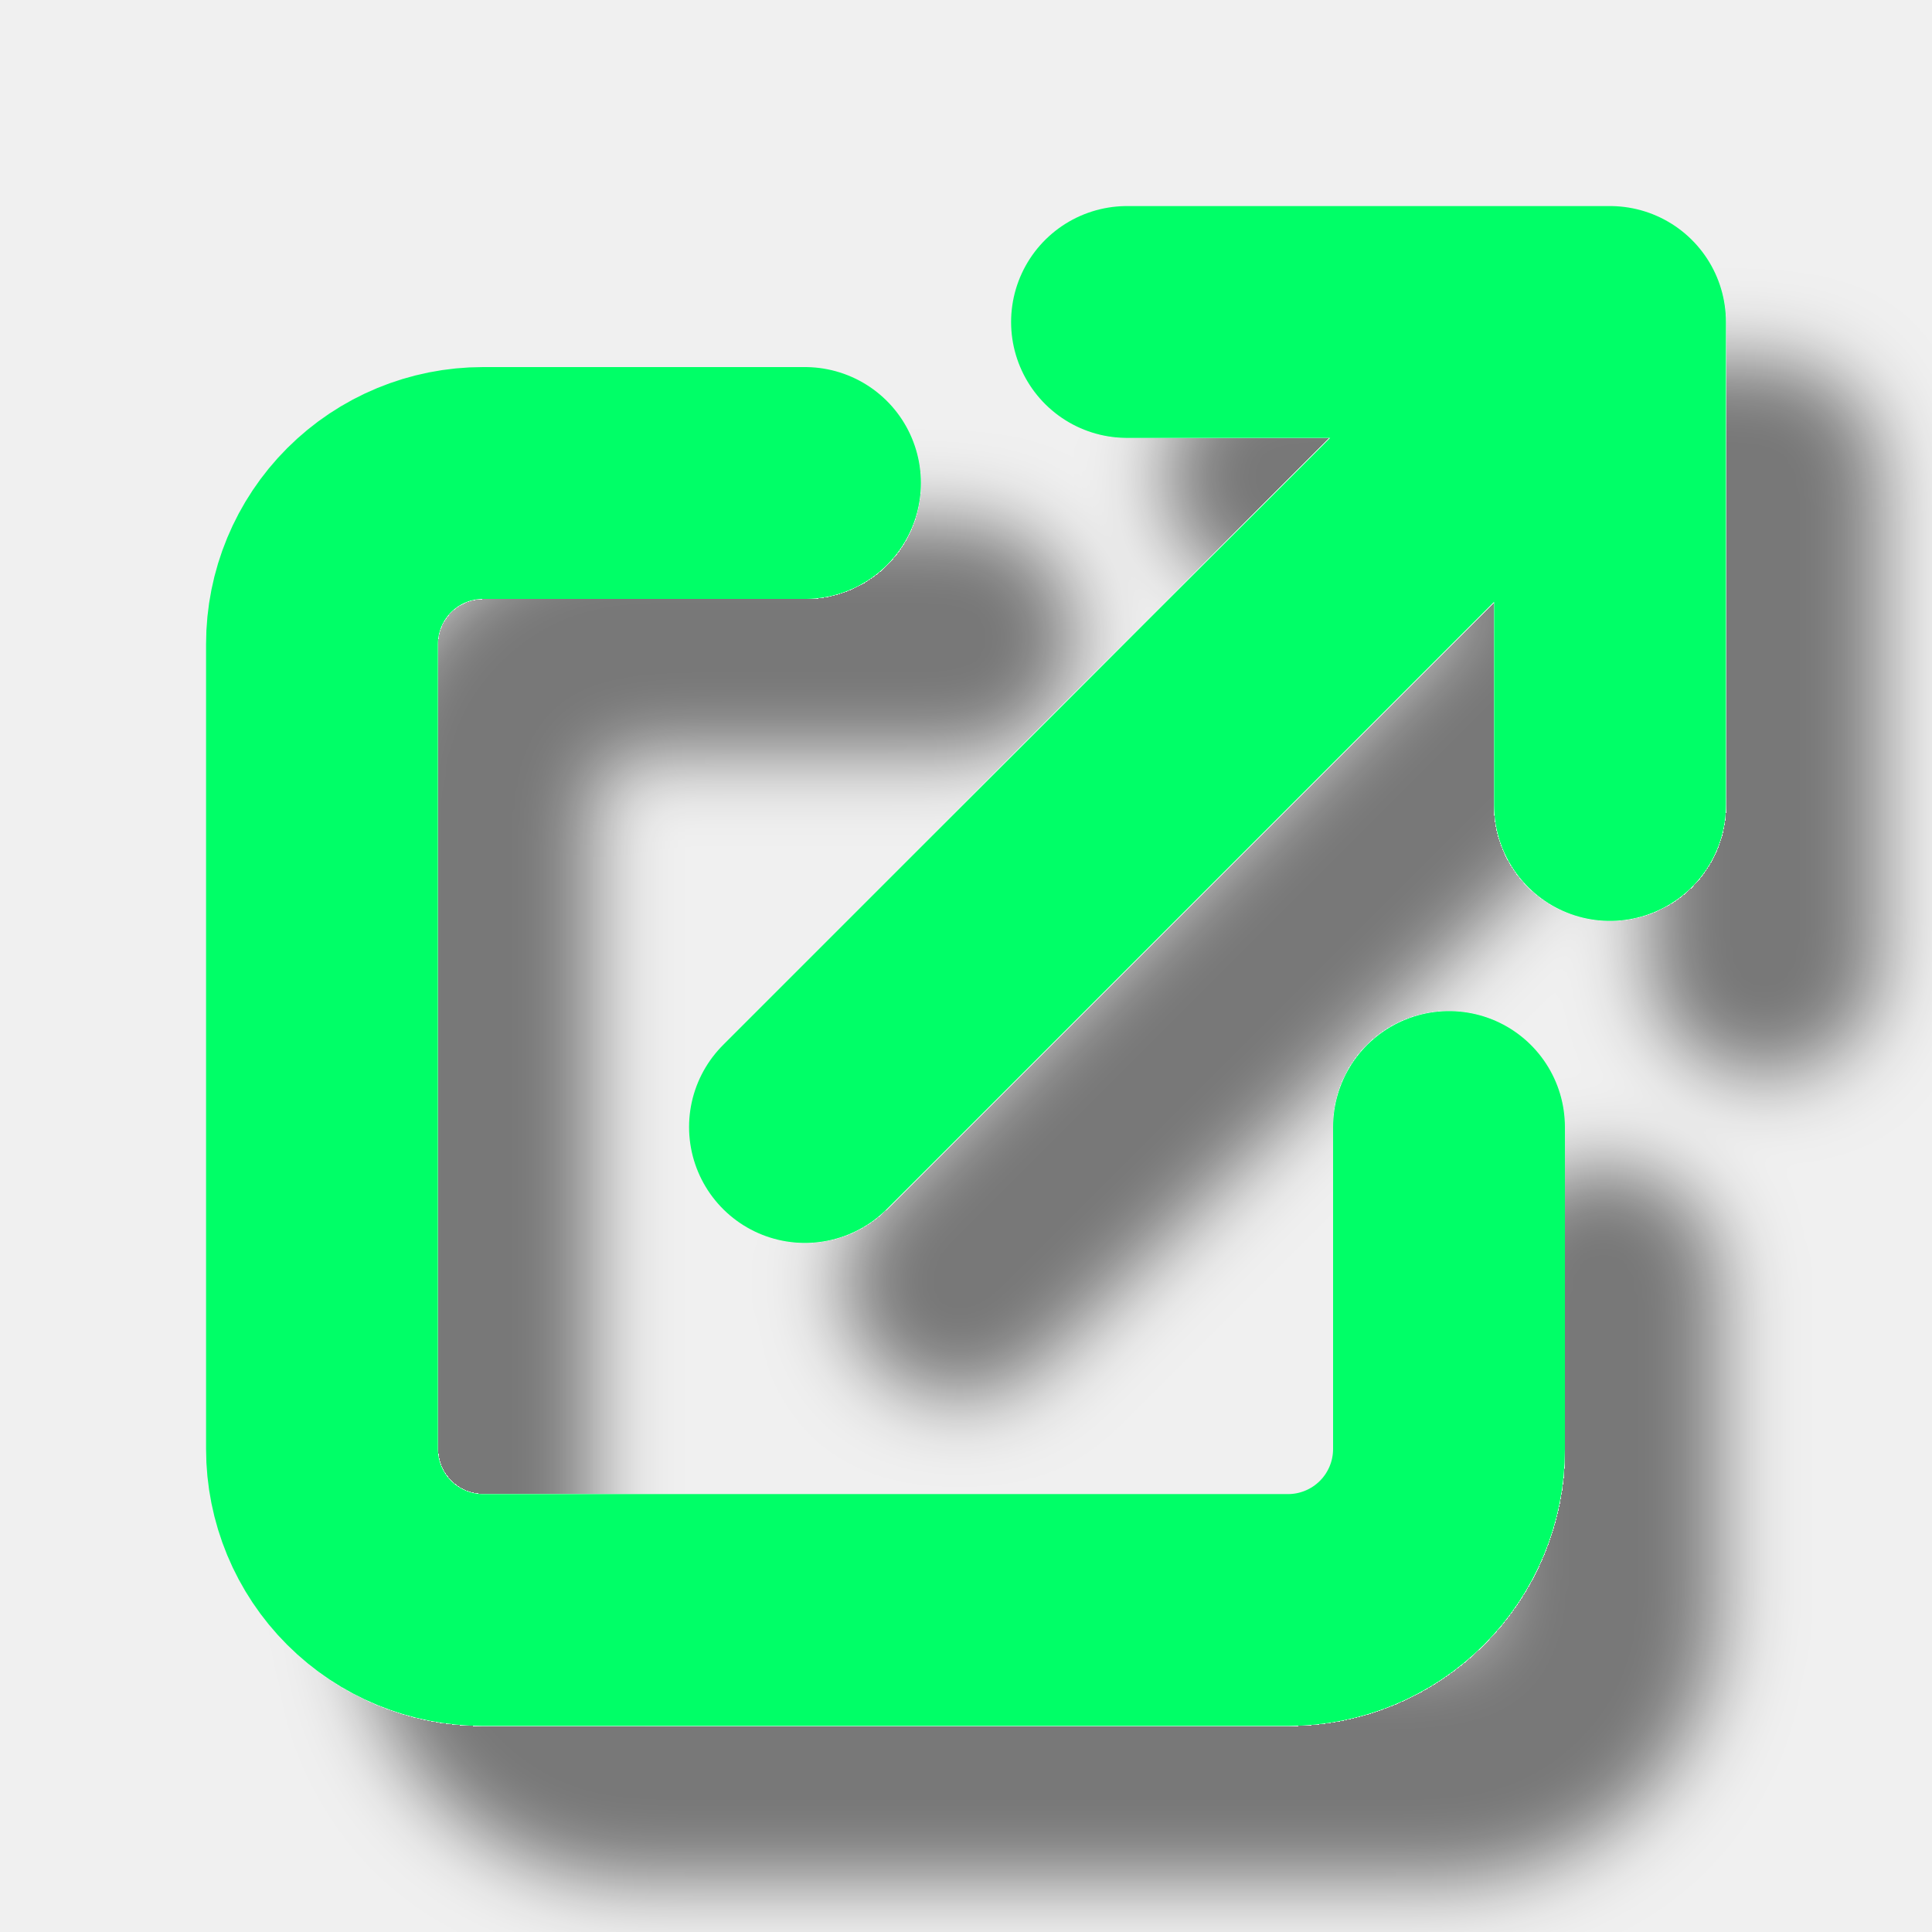
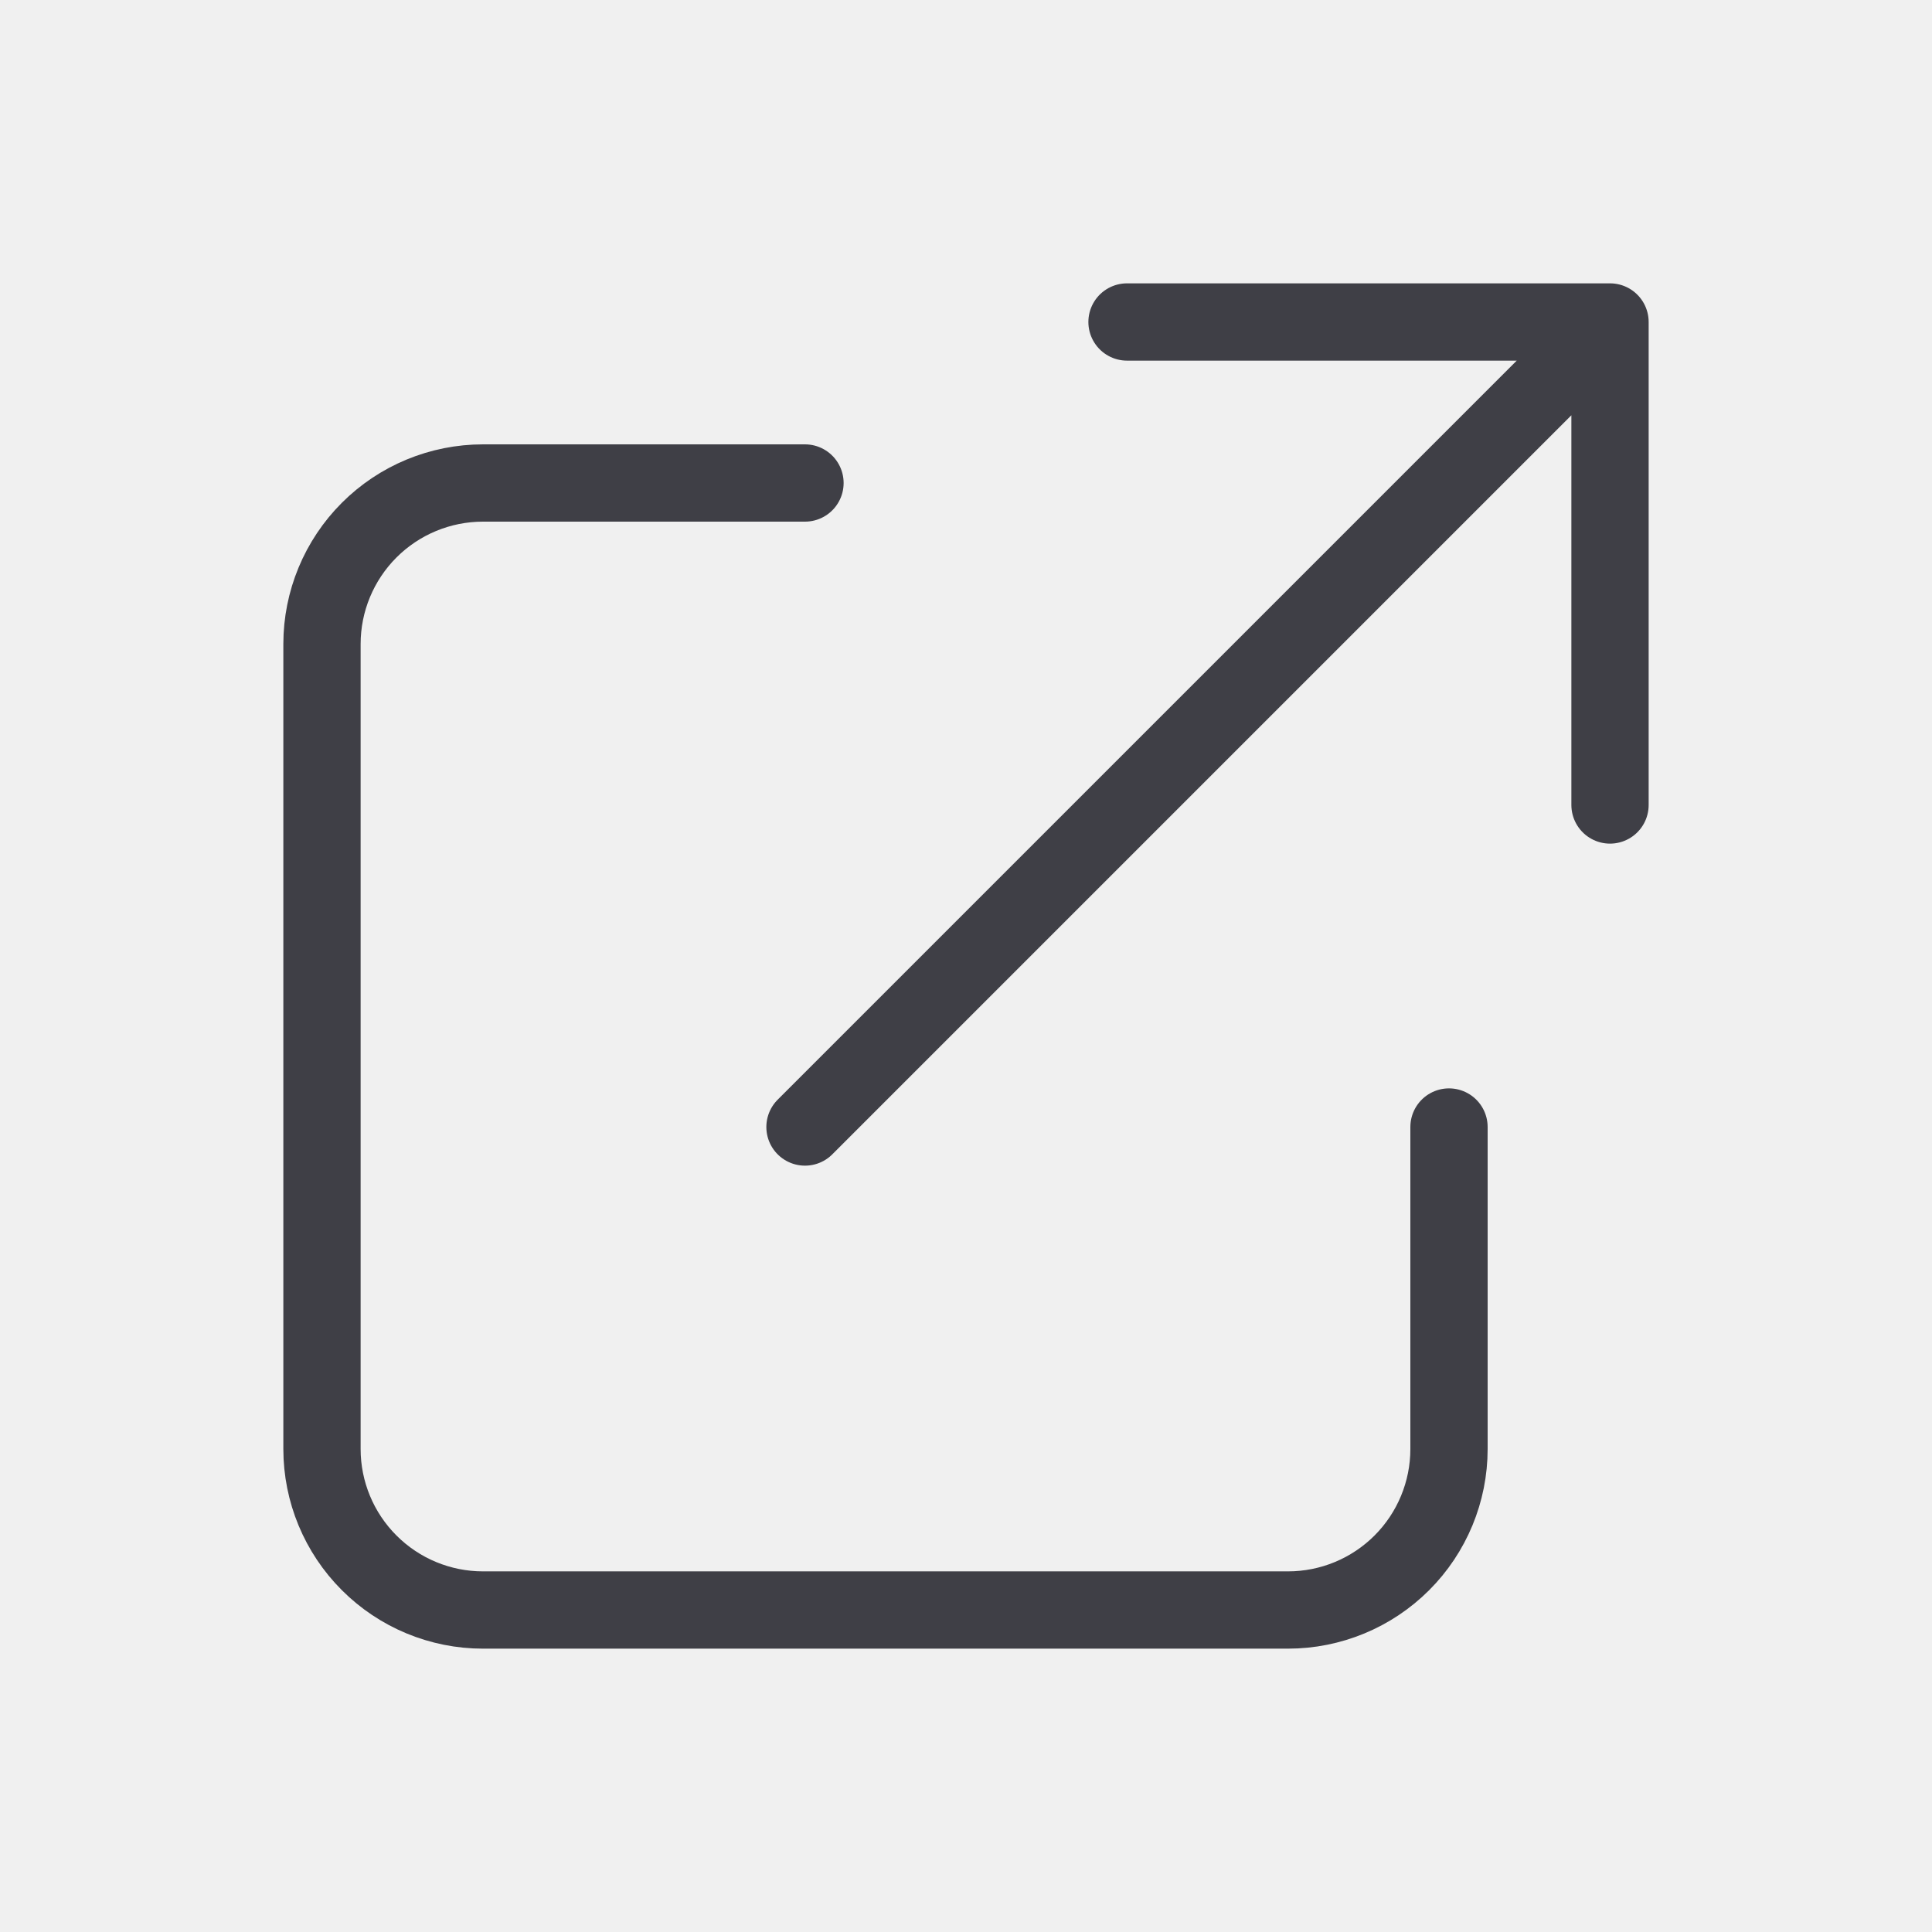
<svg xmlns="http://www.w3.org/2000/svg" width="50" height="50" viewBox="0 0 50 50" fill="none">
-   <g clip-path="url(#clip0_27_12)">
-     <g filter="url(#filter0_d_27_12)">
-       <path d="M20.833 12.5H12.5C11.395 12.5 10.335 12.939 9.554 13.72C8.772 14.502 8.333 15.562 8.333 16.667V37.5C8.333 38.605 8.772 39.665 9.554 40.446C10.335 41.228 11.395 41.667 12.5 41.667H33.333C34.438 41.667 35.498 41.228 36.28 40.446C37.061 39.665 37.5 38.605 37.5 37.5V29.167M29.167 8.333H41.667M41.667 8.333V20.833M41.667 8.333L20.833 29.167" stroke="#00FF67" stroke-width="6" stroke-linecap="round" stroke-linejoin="round" />
-     </g>
-   </g>
-   <defs>
-     <filter id="filter0_d_27_12" x="5.333" y="5.333" width="45.333" height="45.333" filterUnits="userSpaceOnUse" color-interpolation-filters="sRGB">
-       <feFlood flood-opacity="0" result="BackgroundImageFix" />
-       <feColorMatrix in="SourceAlpha" type="matrix" values="0 0 0 0 0 0 0 0 0 0 0 0 0 0 0 0 0 0 127 0" result="hardAlpha" />
-       <feOffset dx="4" dy="4" />
-       <feGaussianBlur stdDeviation="1" />
-       <feComposite in2="hardAlpha" operator="out" />
-       <feColorMatrix type="matrix" values="0 0 0 0 0 0 0 0 0 0 0 0 0 0 0 0 0 0 0.5 0" />
-       <feBlend mode="normal" in2="BackgroundImageFix" result="effect1_dropShadow_27_12" />
-       <feBlend mode="normal" in="SourceGraphic" in2="effect1_dropShadow_27_12" result="shape" />
-     </filter>
-     <clipPath id="clip0_27_12">
-       <rect width="50" height="50" fill="white" />
-     </clipPath>
-   </defs>
+   <path d="M20.833 12.5H12.5C11.395 12.5 10.335 12.939 9.554 13.72C8.772 14.502 8.333 15.562 8.333 16.667V37.5C8.333 38.605 8.772 39.665 9.554 40.446C10.335 41.228 11.395 41.667 12.5 41.667H33.333C34.438 41.667 35.498 41.228 36.28 40.446C37.061 39.665 37.5 38.605 37.5 37.5V29.167M29.167 8.333H41.667M41.667 8.333V20.833M41.667 8.333L20.833 29.167" stroke="#3F3F46" stroke-width="2" stroke-linecap="round" stroke-linejoin="round" />
</svg>
